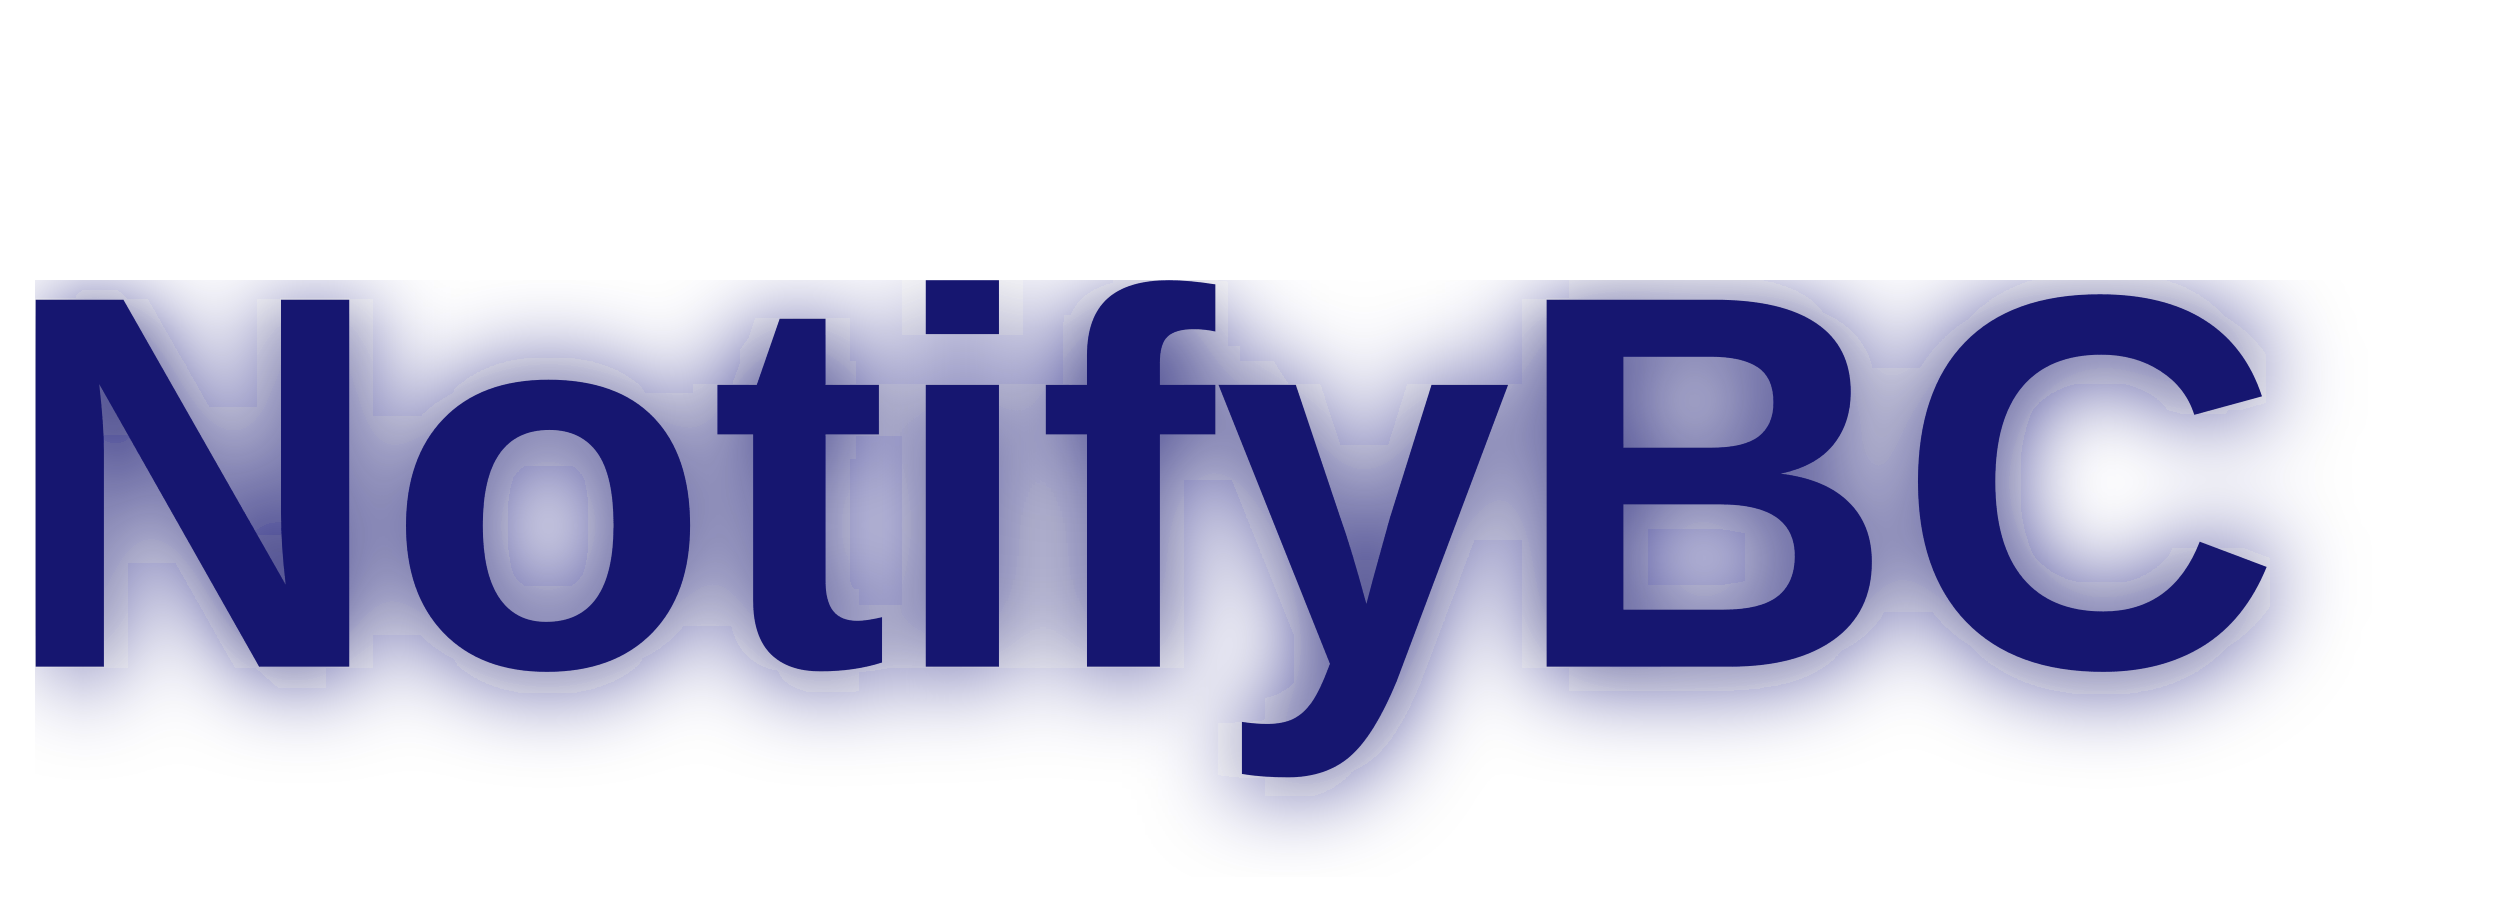
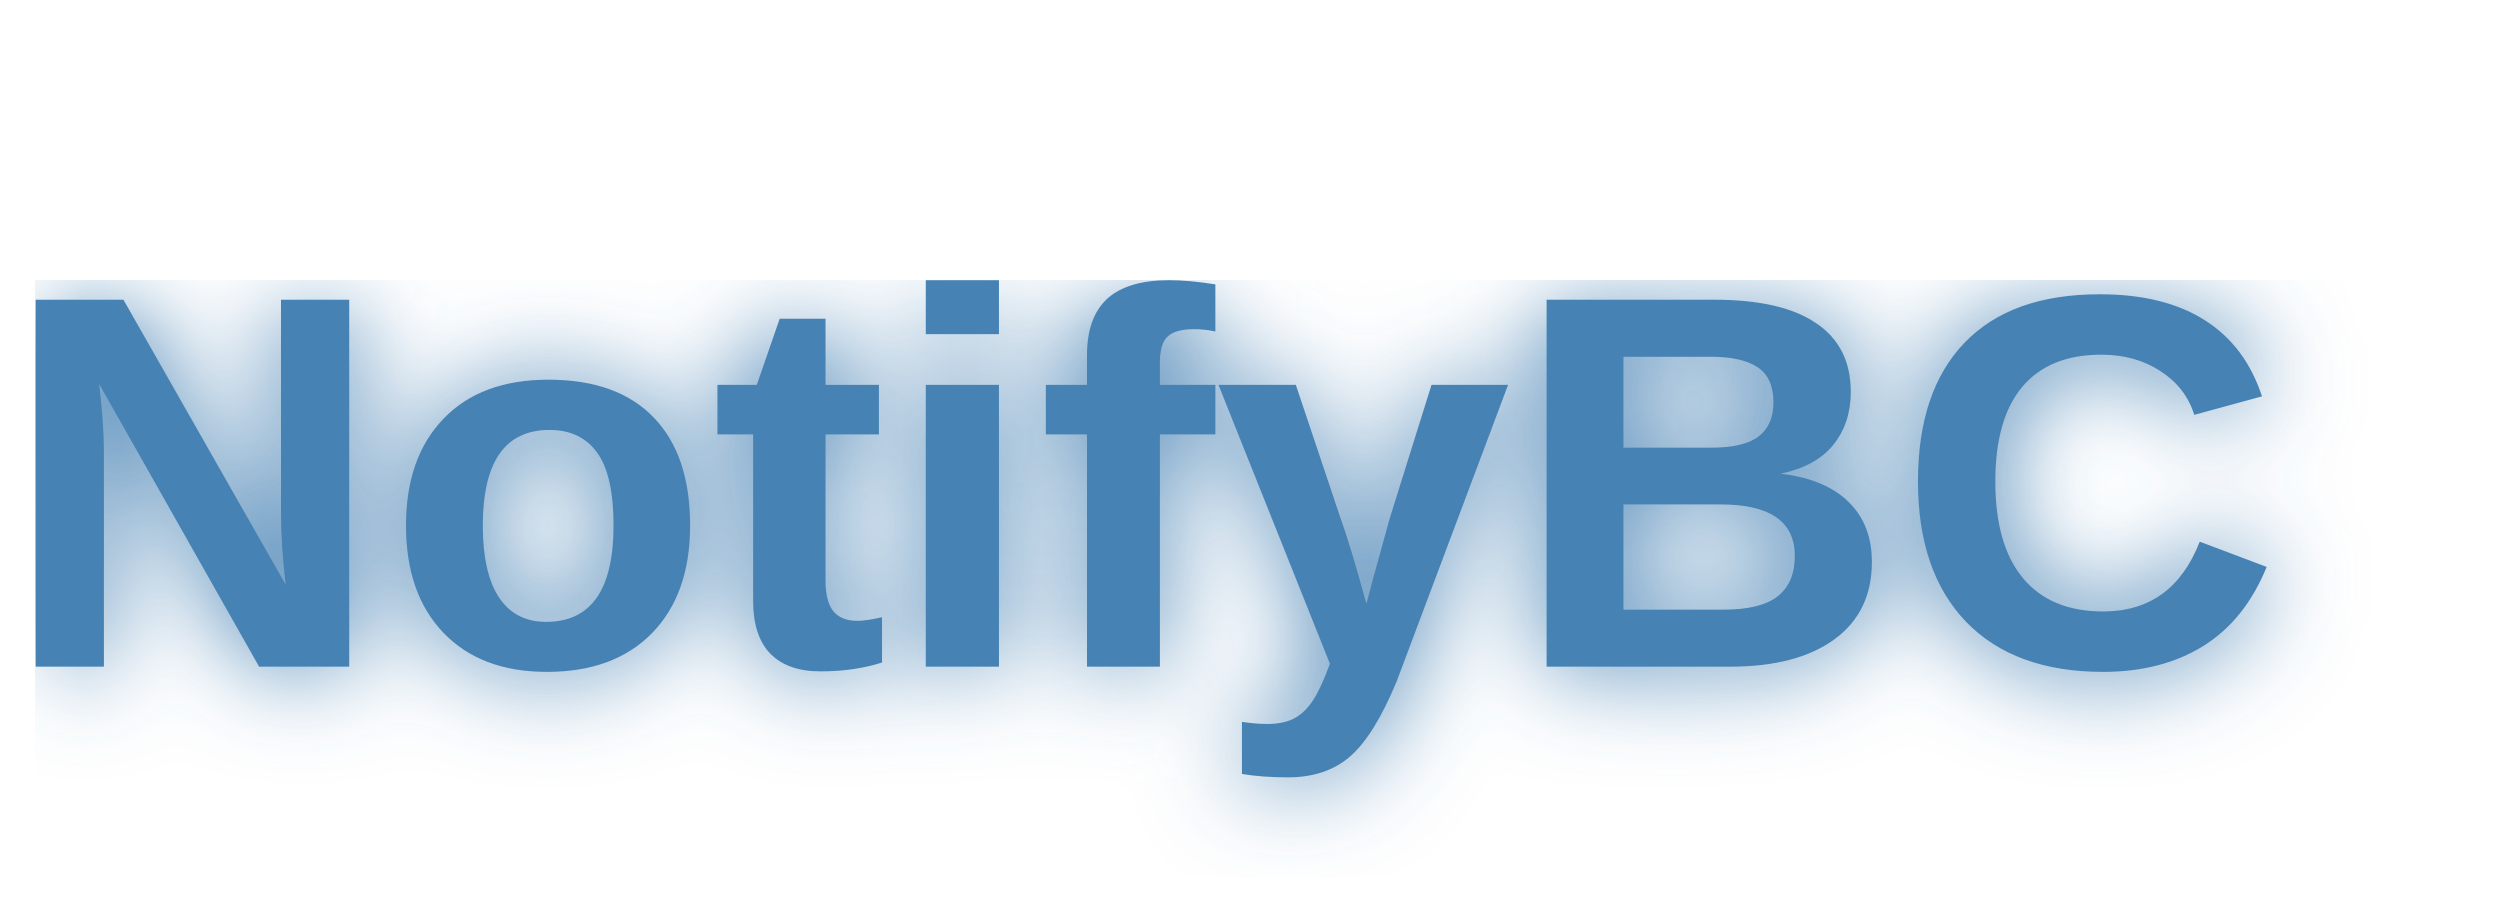
<svg xmlns="http://www.w3.org/2000/svg" width="300" viewBox="0 0 150 55">
  <defs>
    <filter id="halo" x="0" y="0">
      <feGaussianBlur result="blurOut" in="SourceGraphic" stdDeviation="3" />
      <feBlend in="SourceGraphic" in2="blurOut" mode="normal" />
    </filter>
  </defs>
-   <text style="white-space:pre" filter="url(#halo)" rx="30" y="40" font-family="Arial" font-size="32" fill="midnightblue" font-weight="bold"> NotifyBC</text>
+   <text style="white-space:pre" filter="url(#halo)" rx="30" y="40" font-family="Arial" font-size="32" fill="steelblue" font-weight="bold"> NotifyBC</text>
</svg>
